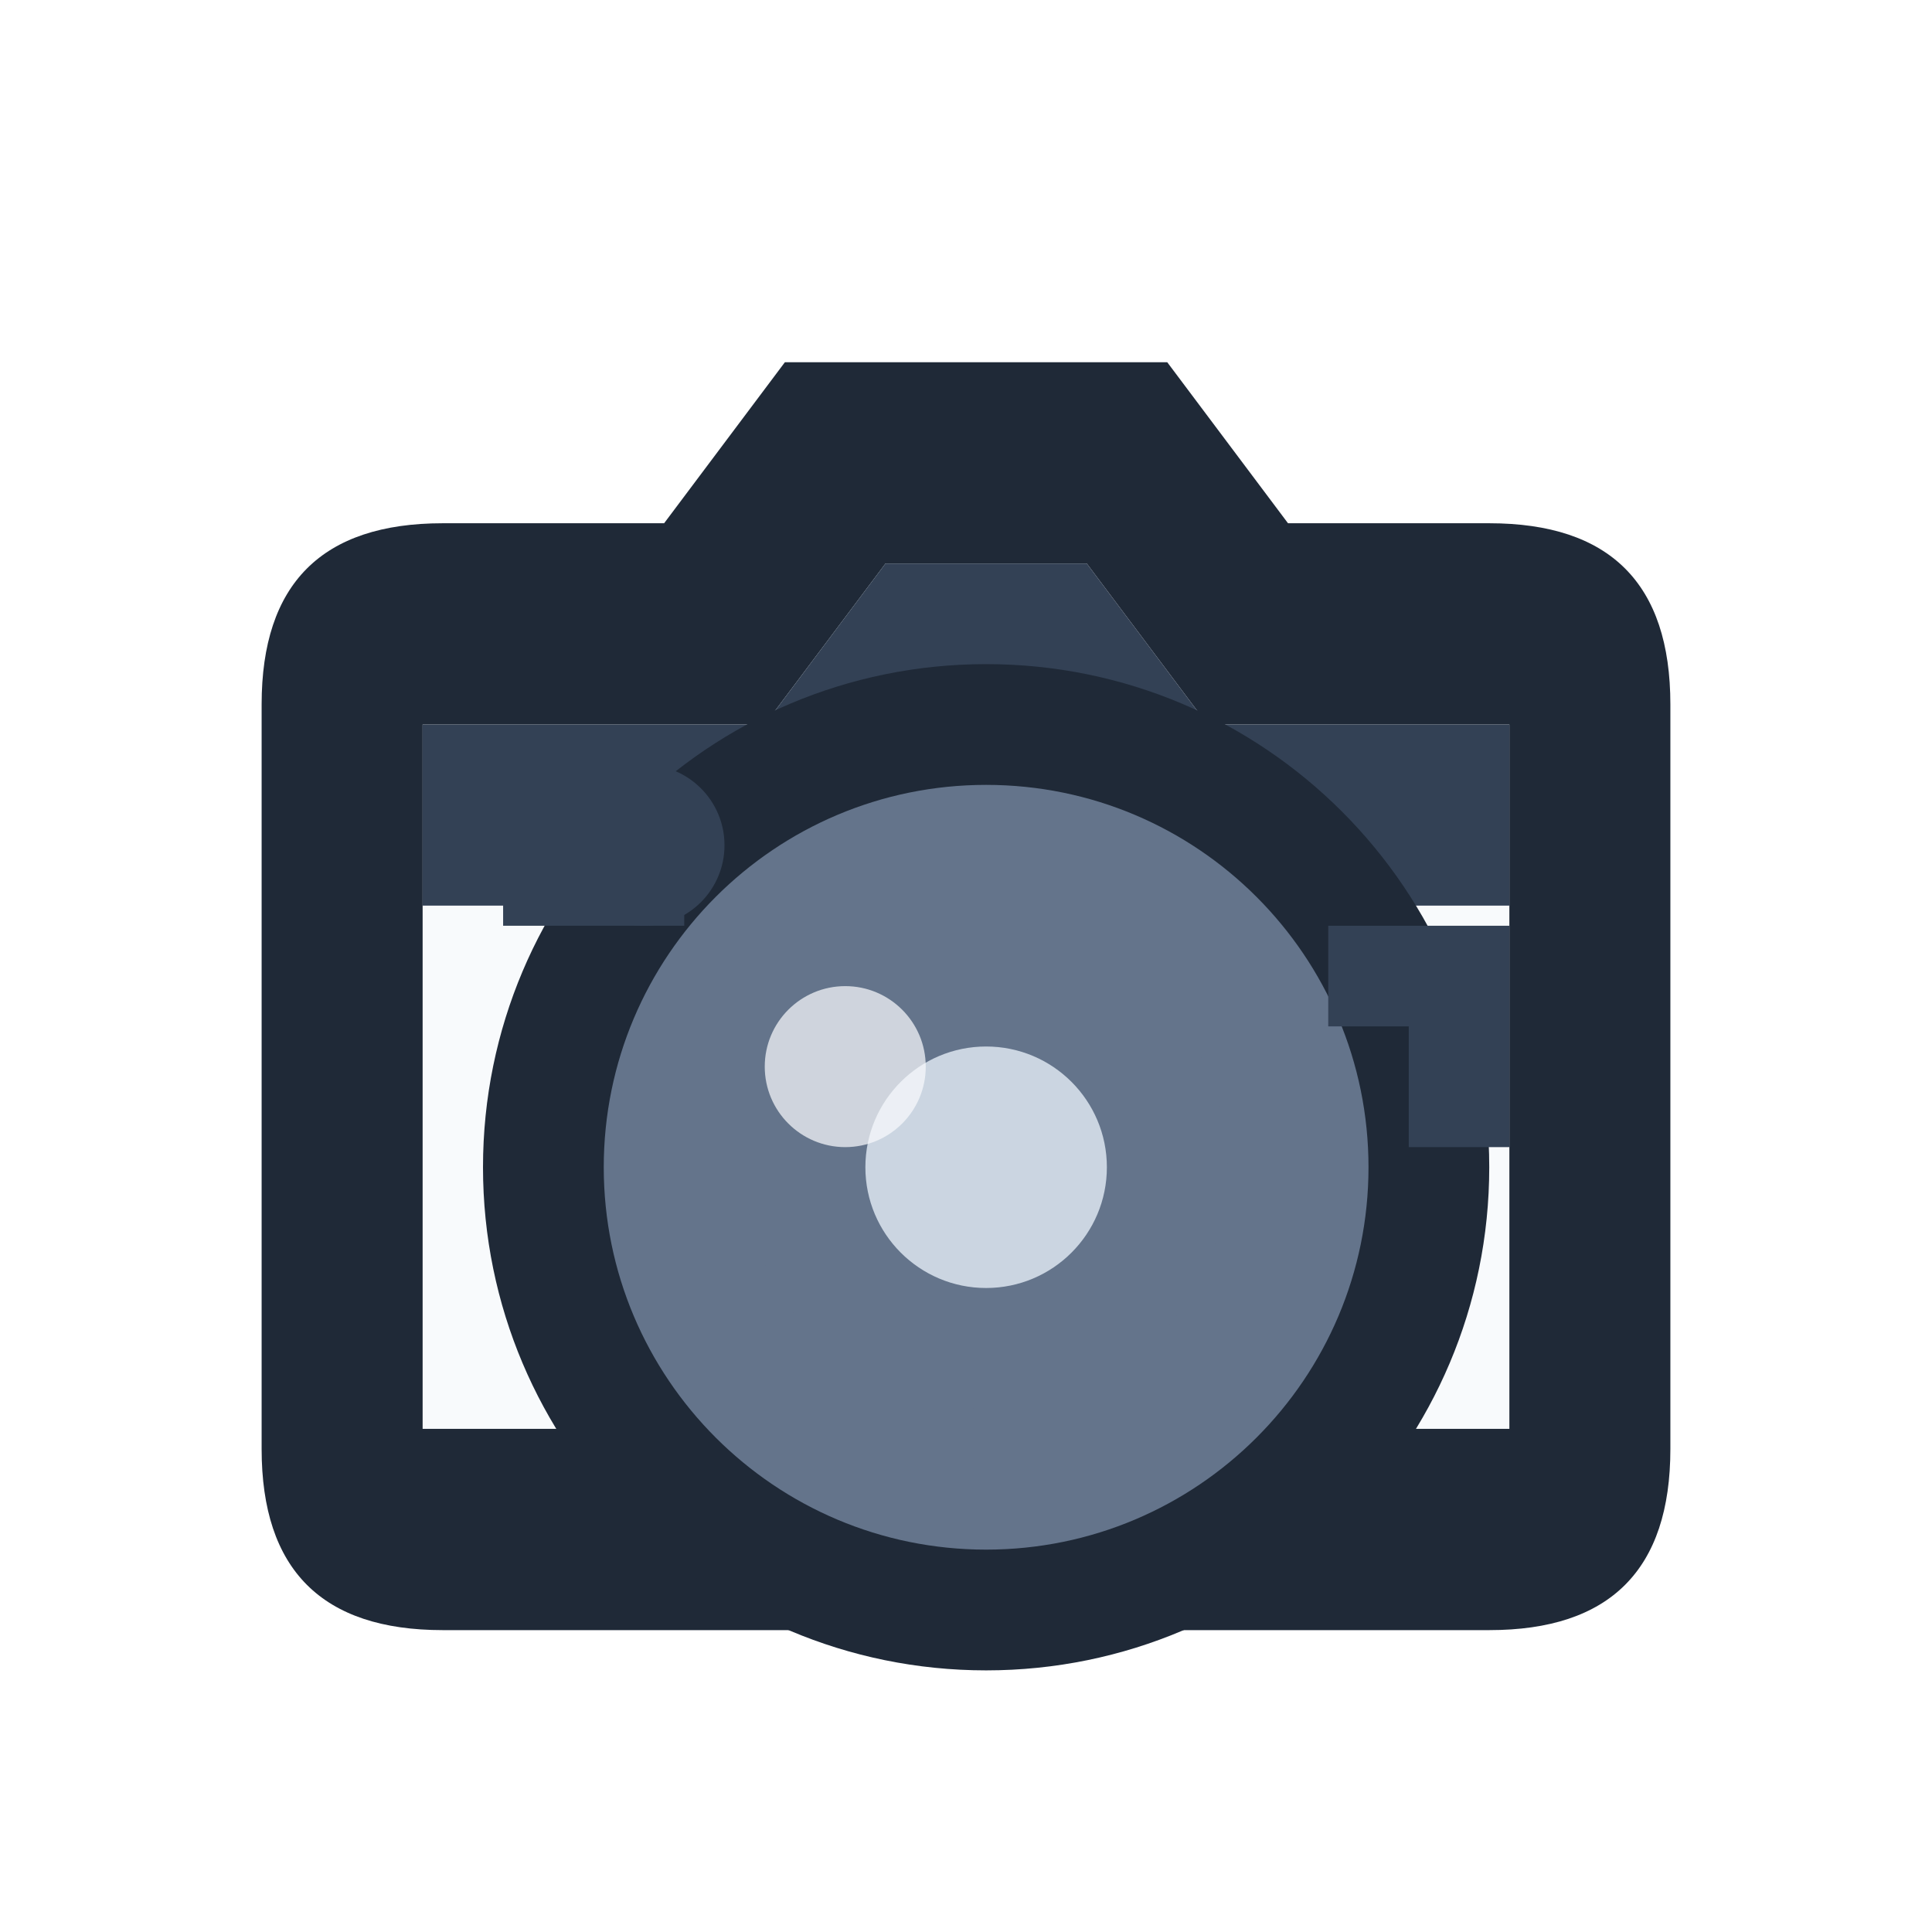
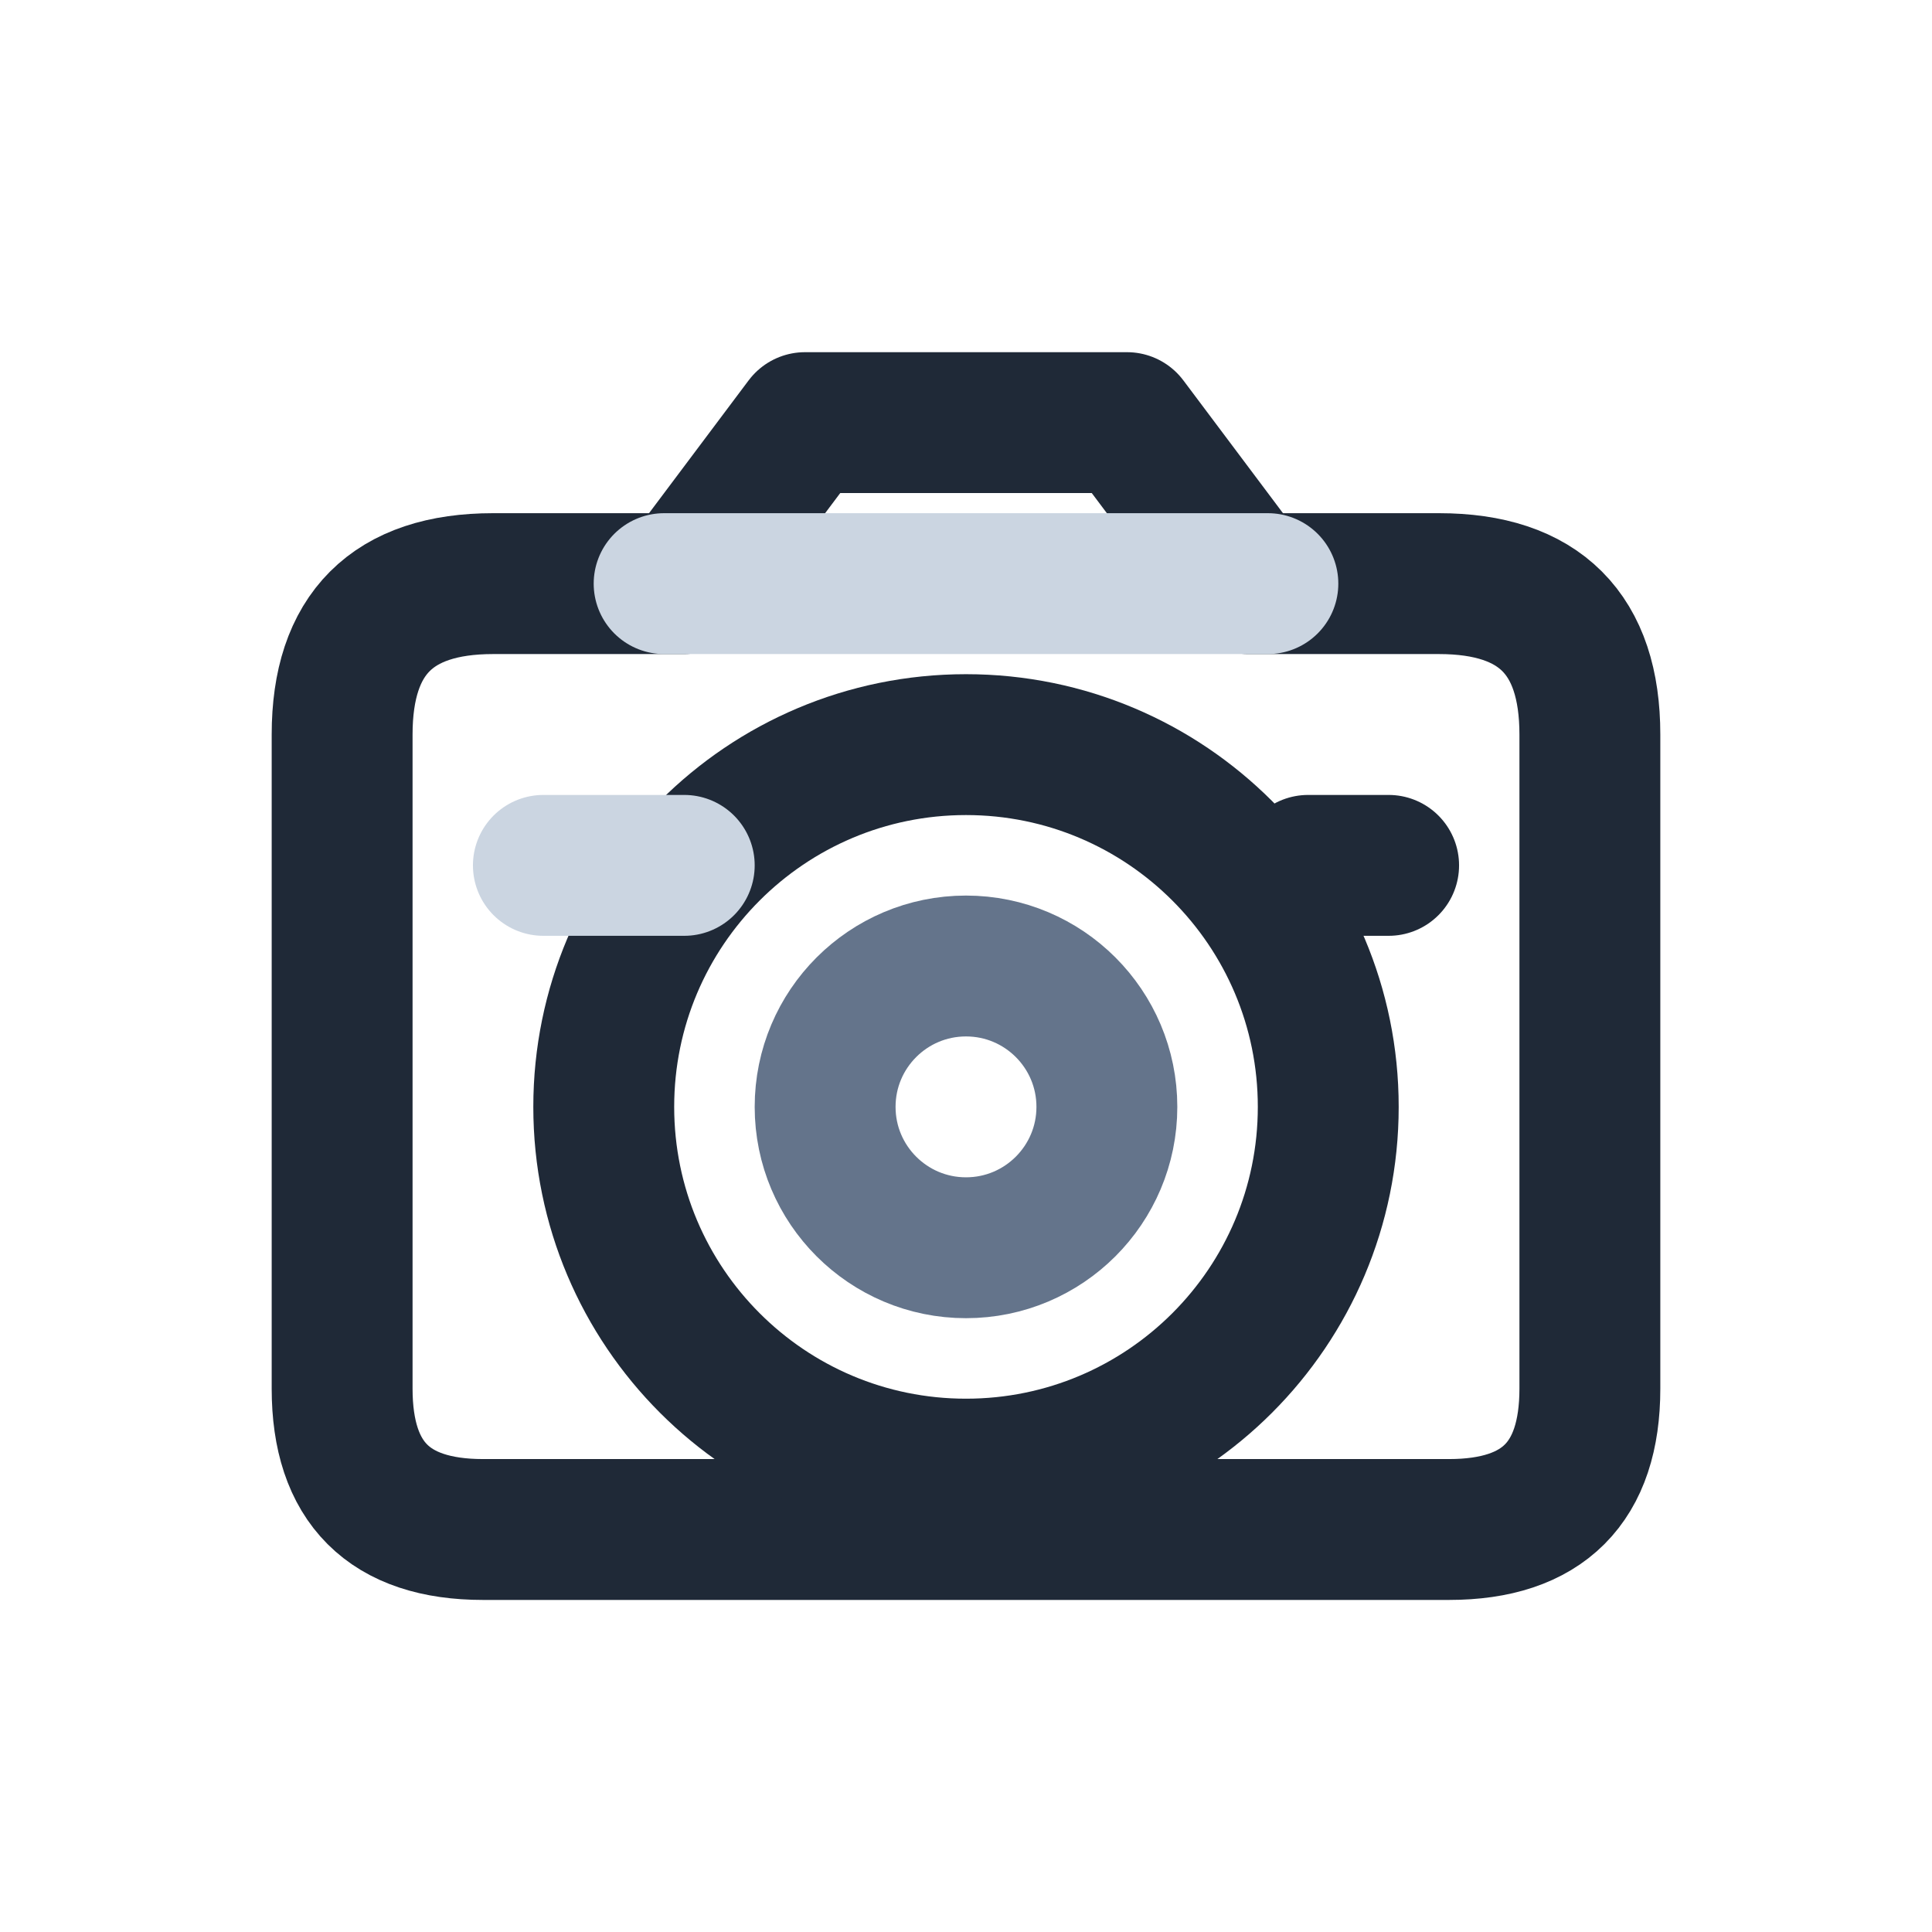
<svg xmlns="http://www.w3.org/2000/svg" viewBox="0 0 96 96" width="96" height="96" role="img" aria-labelledby="title desc">
-   <path d="M13 35Q13 26 22 26H33L39 18H58L64 26H74Q83 26 83 35V72Q83 81 74 81H22Q13 81 13 72Z" fill="#1f2937" />
-   <path d="M21 36H38L44 28H54L60 36H75V71H21Z" fill="#f8fafc" />
-   <path d="M21 36H38L44 28H54L60 36H75V45H21Z" fill="#334155" />
-   <circle cx="49" cy="58" r="25" fill="#1f2937" />
-   <circle cx="49" cy="58" r="19" fill="#64748b" />
-   <circle cx="49" cy="58" r="12" fill="#64748b" />
-   <circle cx="49" cy="58" r="6" fill="#cbd5e1" />
-   <path d="M25 39H34V46H25Z" fill="#334155" />
-   <path d="M66 46H75V57H70V51H66Z" fill="#334155" />
-   <circle cx="32" cy="42" r="4" fill="#334155" />
-   <circle cx="42" cy="53" r="4" fill="#f8fafc" opacity=".72" />
+   <g fill="none" stroke-linecap="round" stroke-linejoin="round">
+     <path d="M17 36.5Q17 29 24.5 29H34L40 21H56L62 29H71.5Q79 29 79 36.5V69Q79 76 72 76H24Q17 76 17 69Z" stroke="#1f2937" stroke-width="7" />
+     <path d="M33 29H63" stroke="#cbd5e1" stroke-width="7" />
+     <circle cx="48" cy="55" r="18" stroke="#1f2937" stroke-width="7" />
+     <circle cx="48" cy="55" r="7" stroke="#64748b" stroke-width="7" />
+     <path d="M27 43H34" stroke="#cbd5e1" stroke-width="7" />
+     <path d="M65 43H69" stroke="#1f2937" stroke-width="7" />
+   </g>
</svg>
